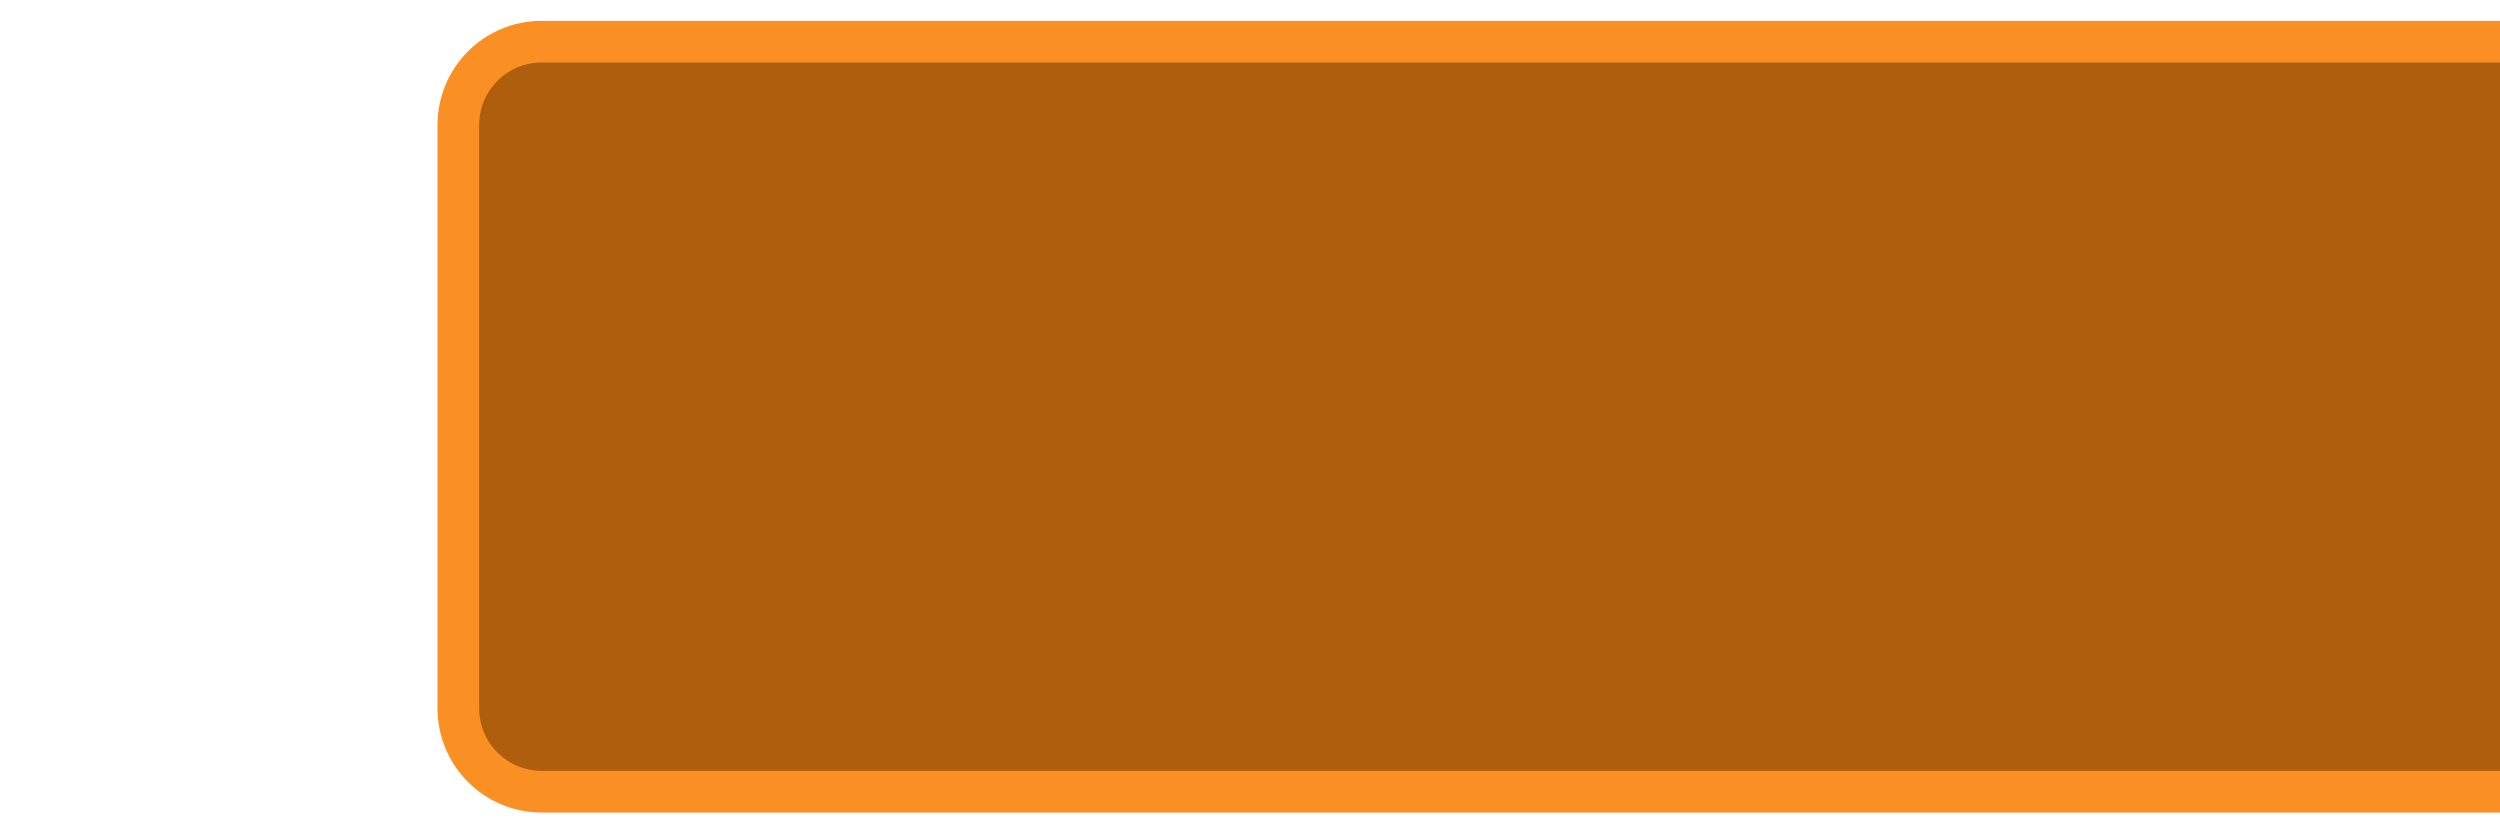
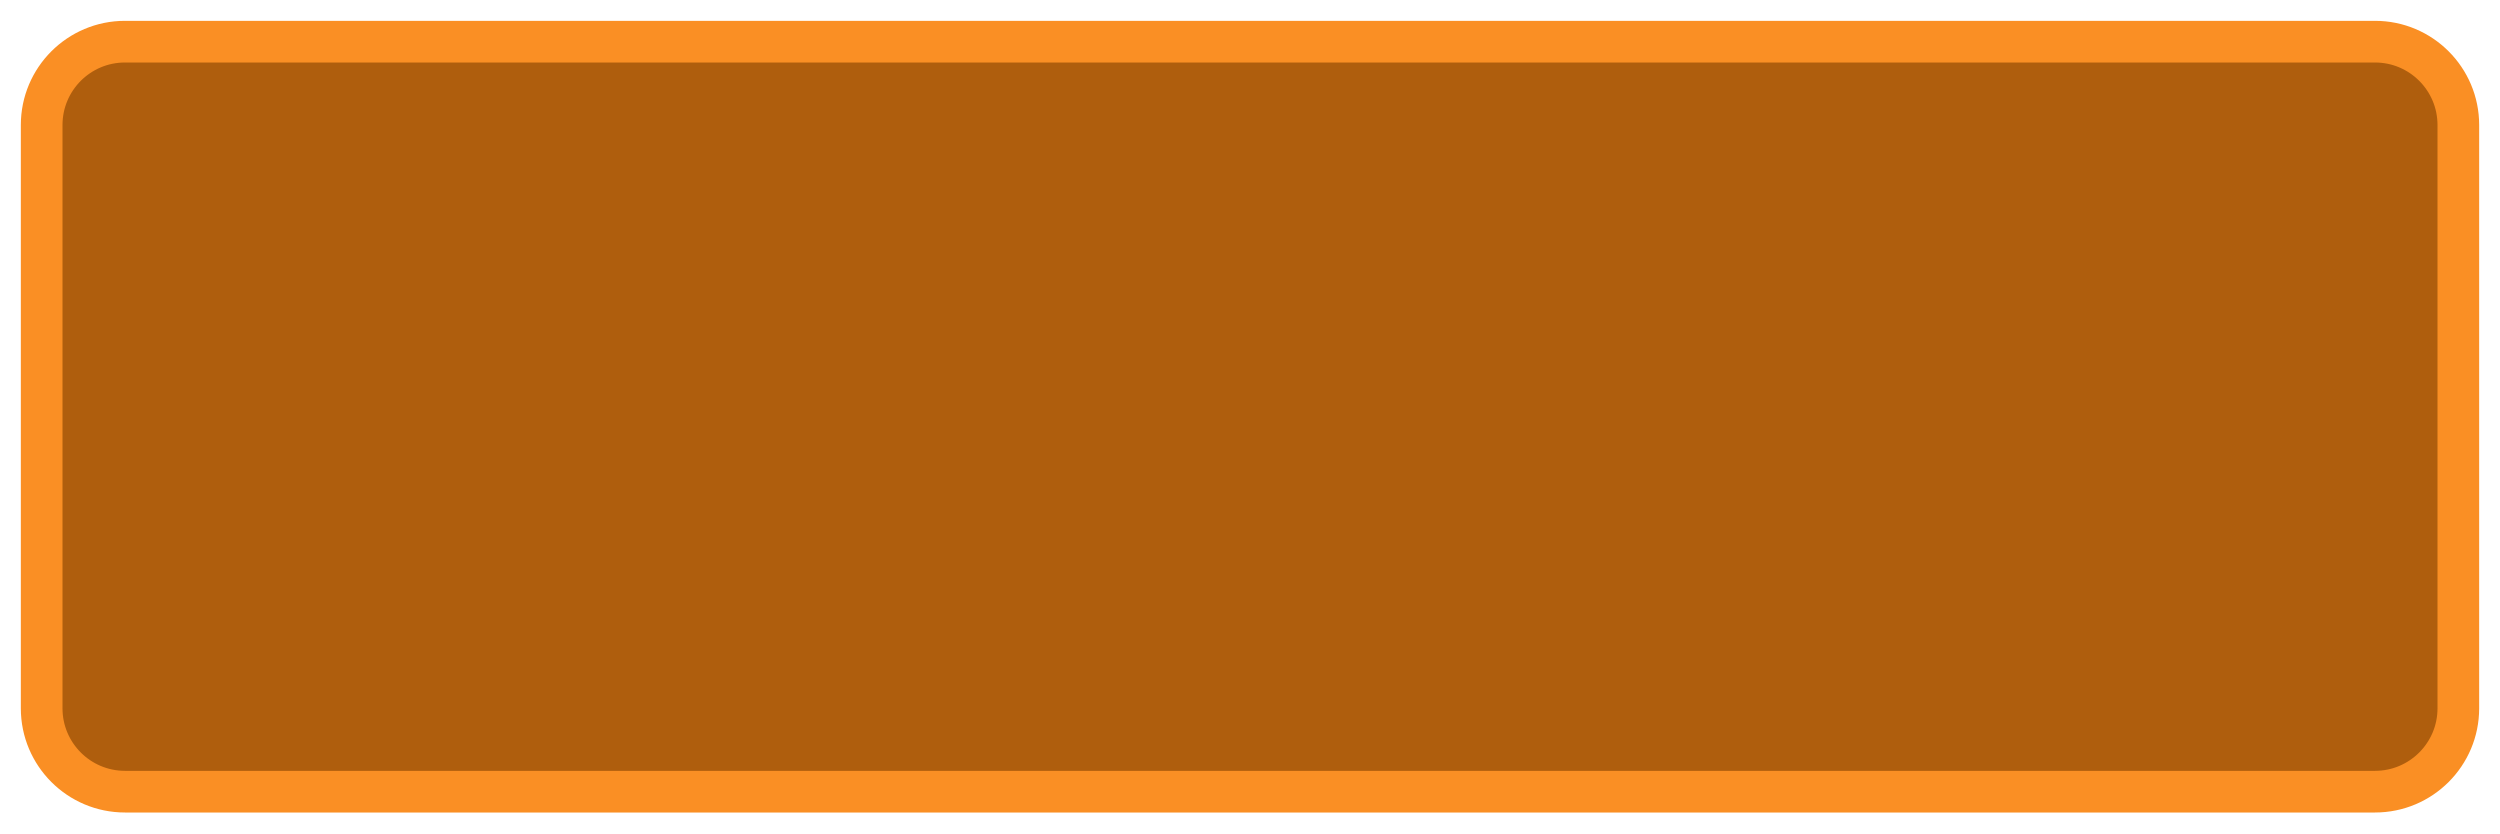
- <svg xmlns="http://www.w3.org/2000/svg" width="300" height="100" viewBox="0 0 200 100">
+ <svg xmlns="http://www.w3.org/2000/svg" width="300" height="100" viewBox="0 0 300 100">
  <rect x="5" y="5" width="290" height="90" fill="#AF5E0D" stroke="#FA8F24" stroke-width="5" ry="10" rx="10" />
</svg>
